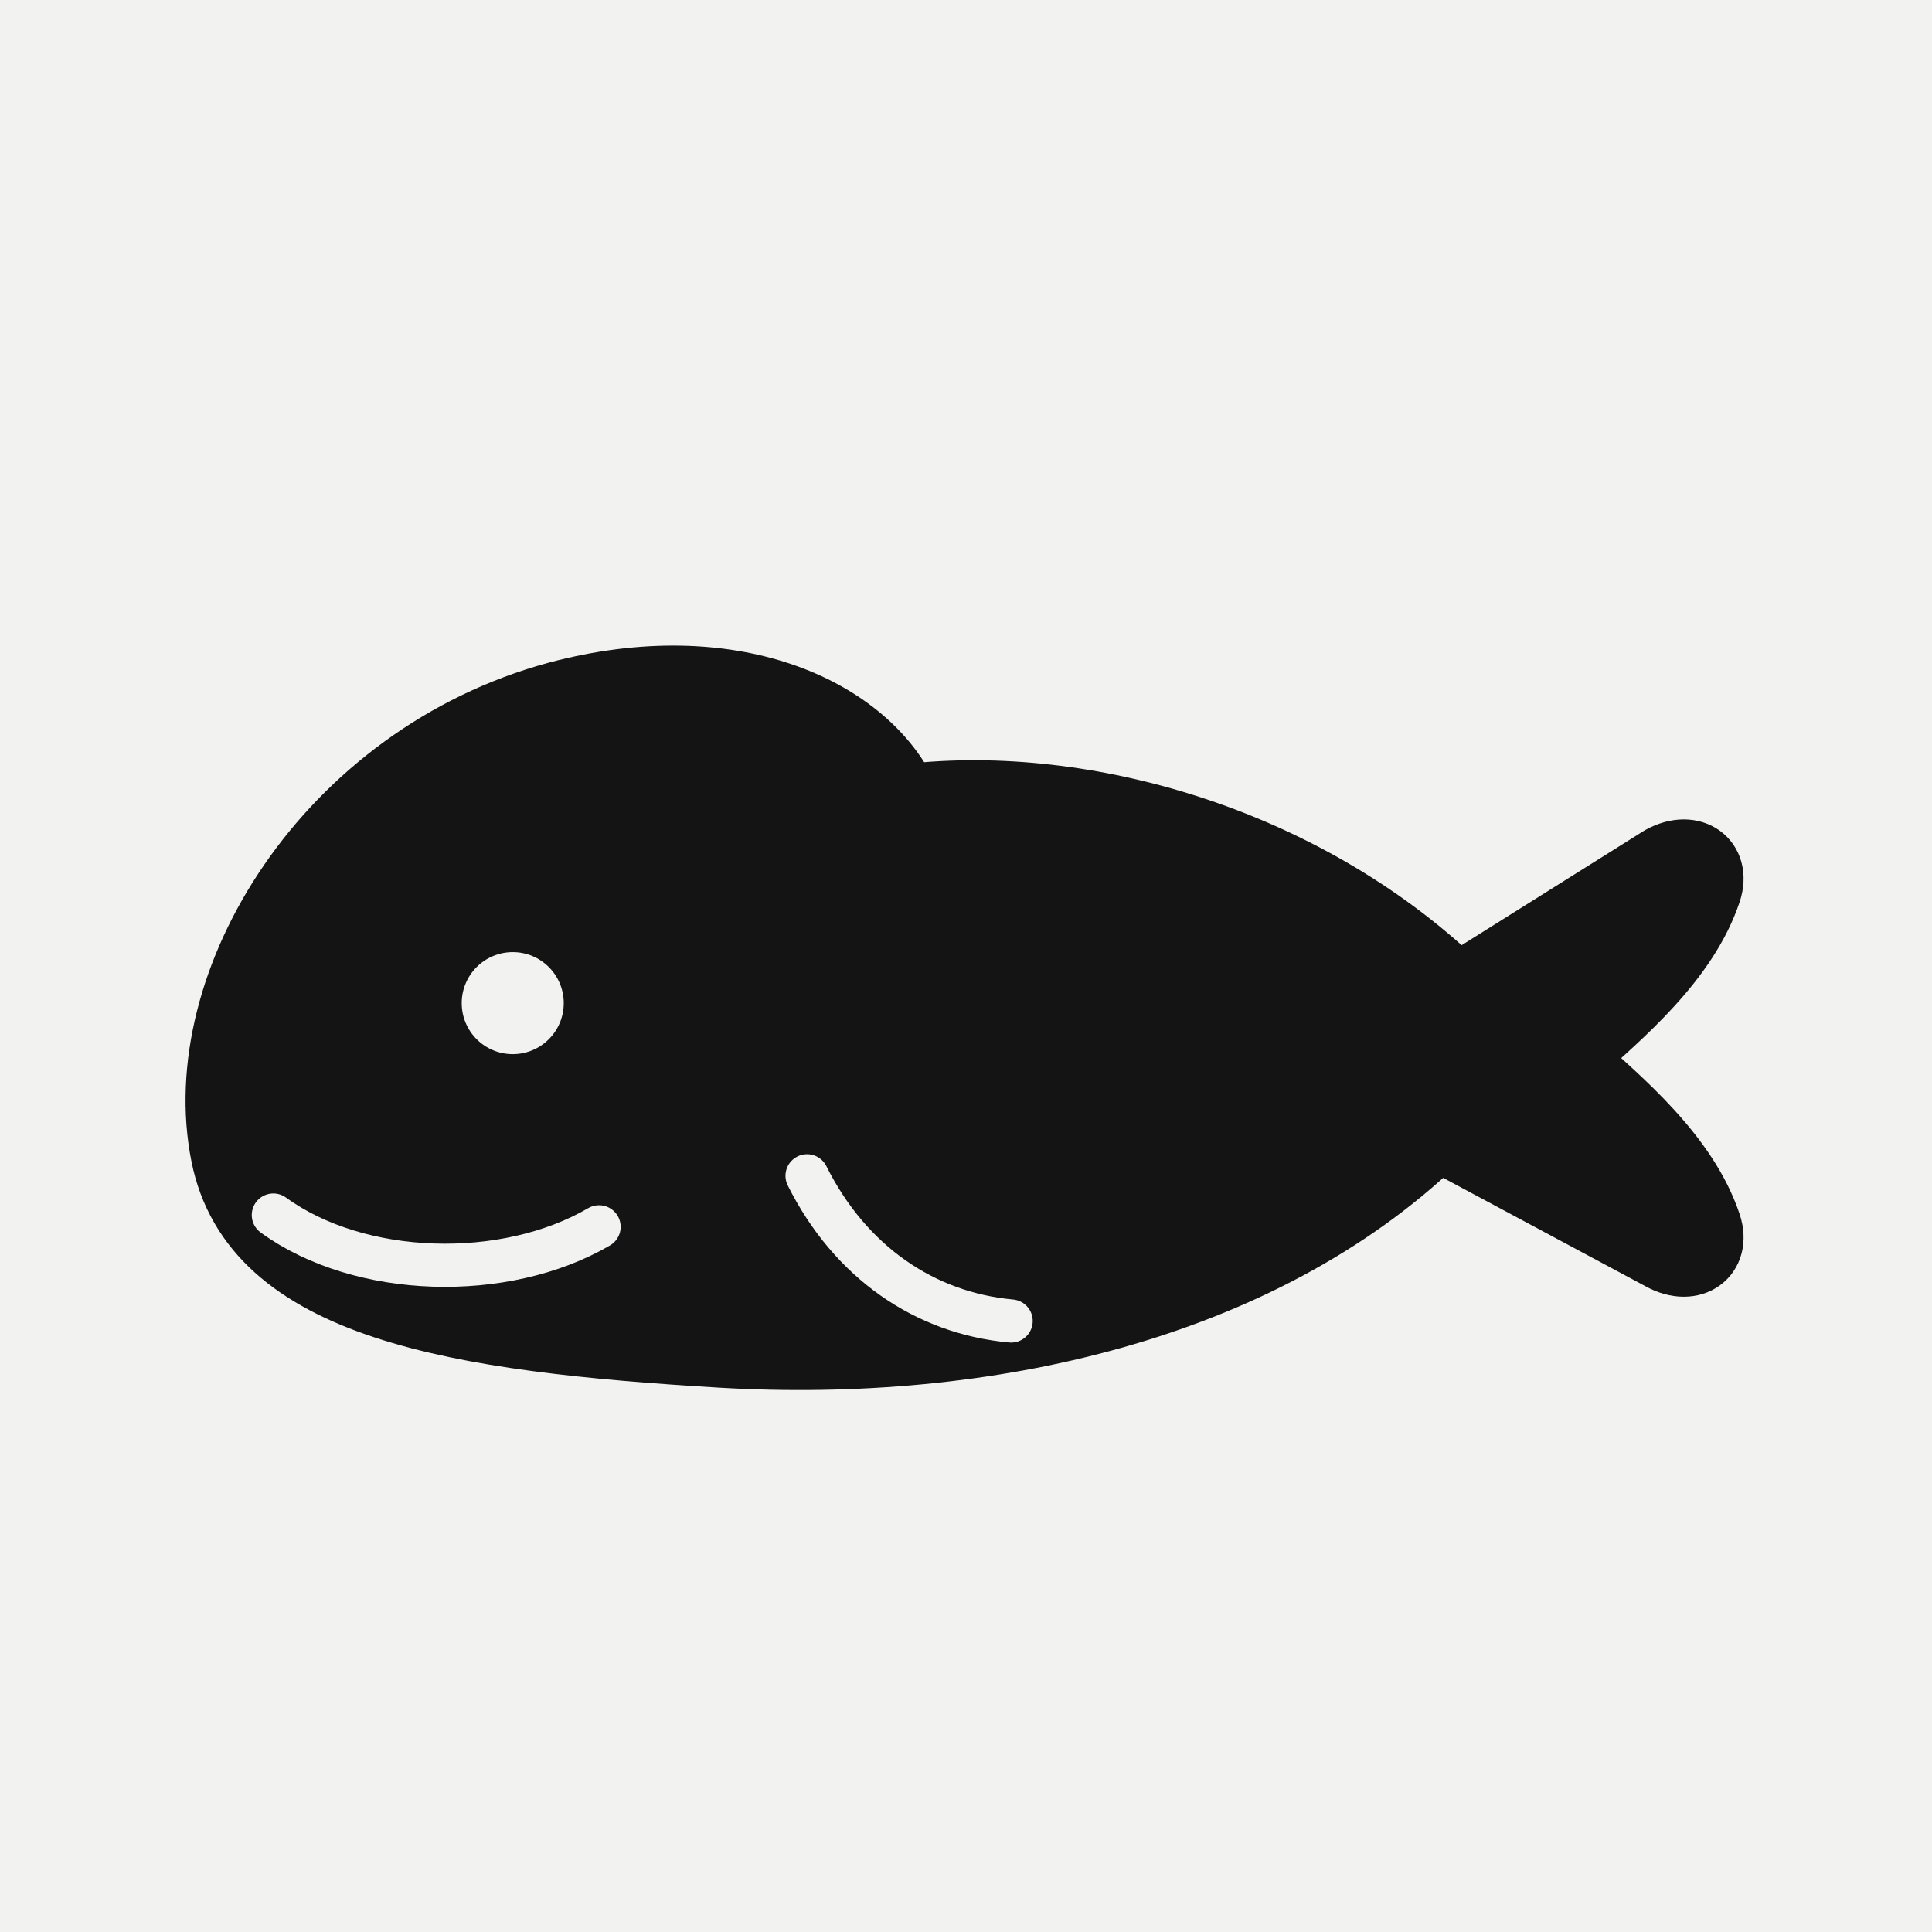
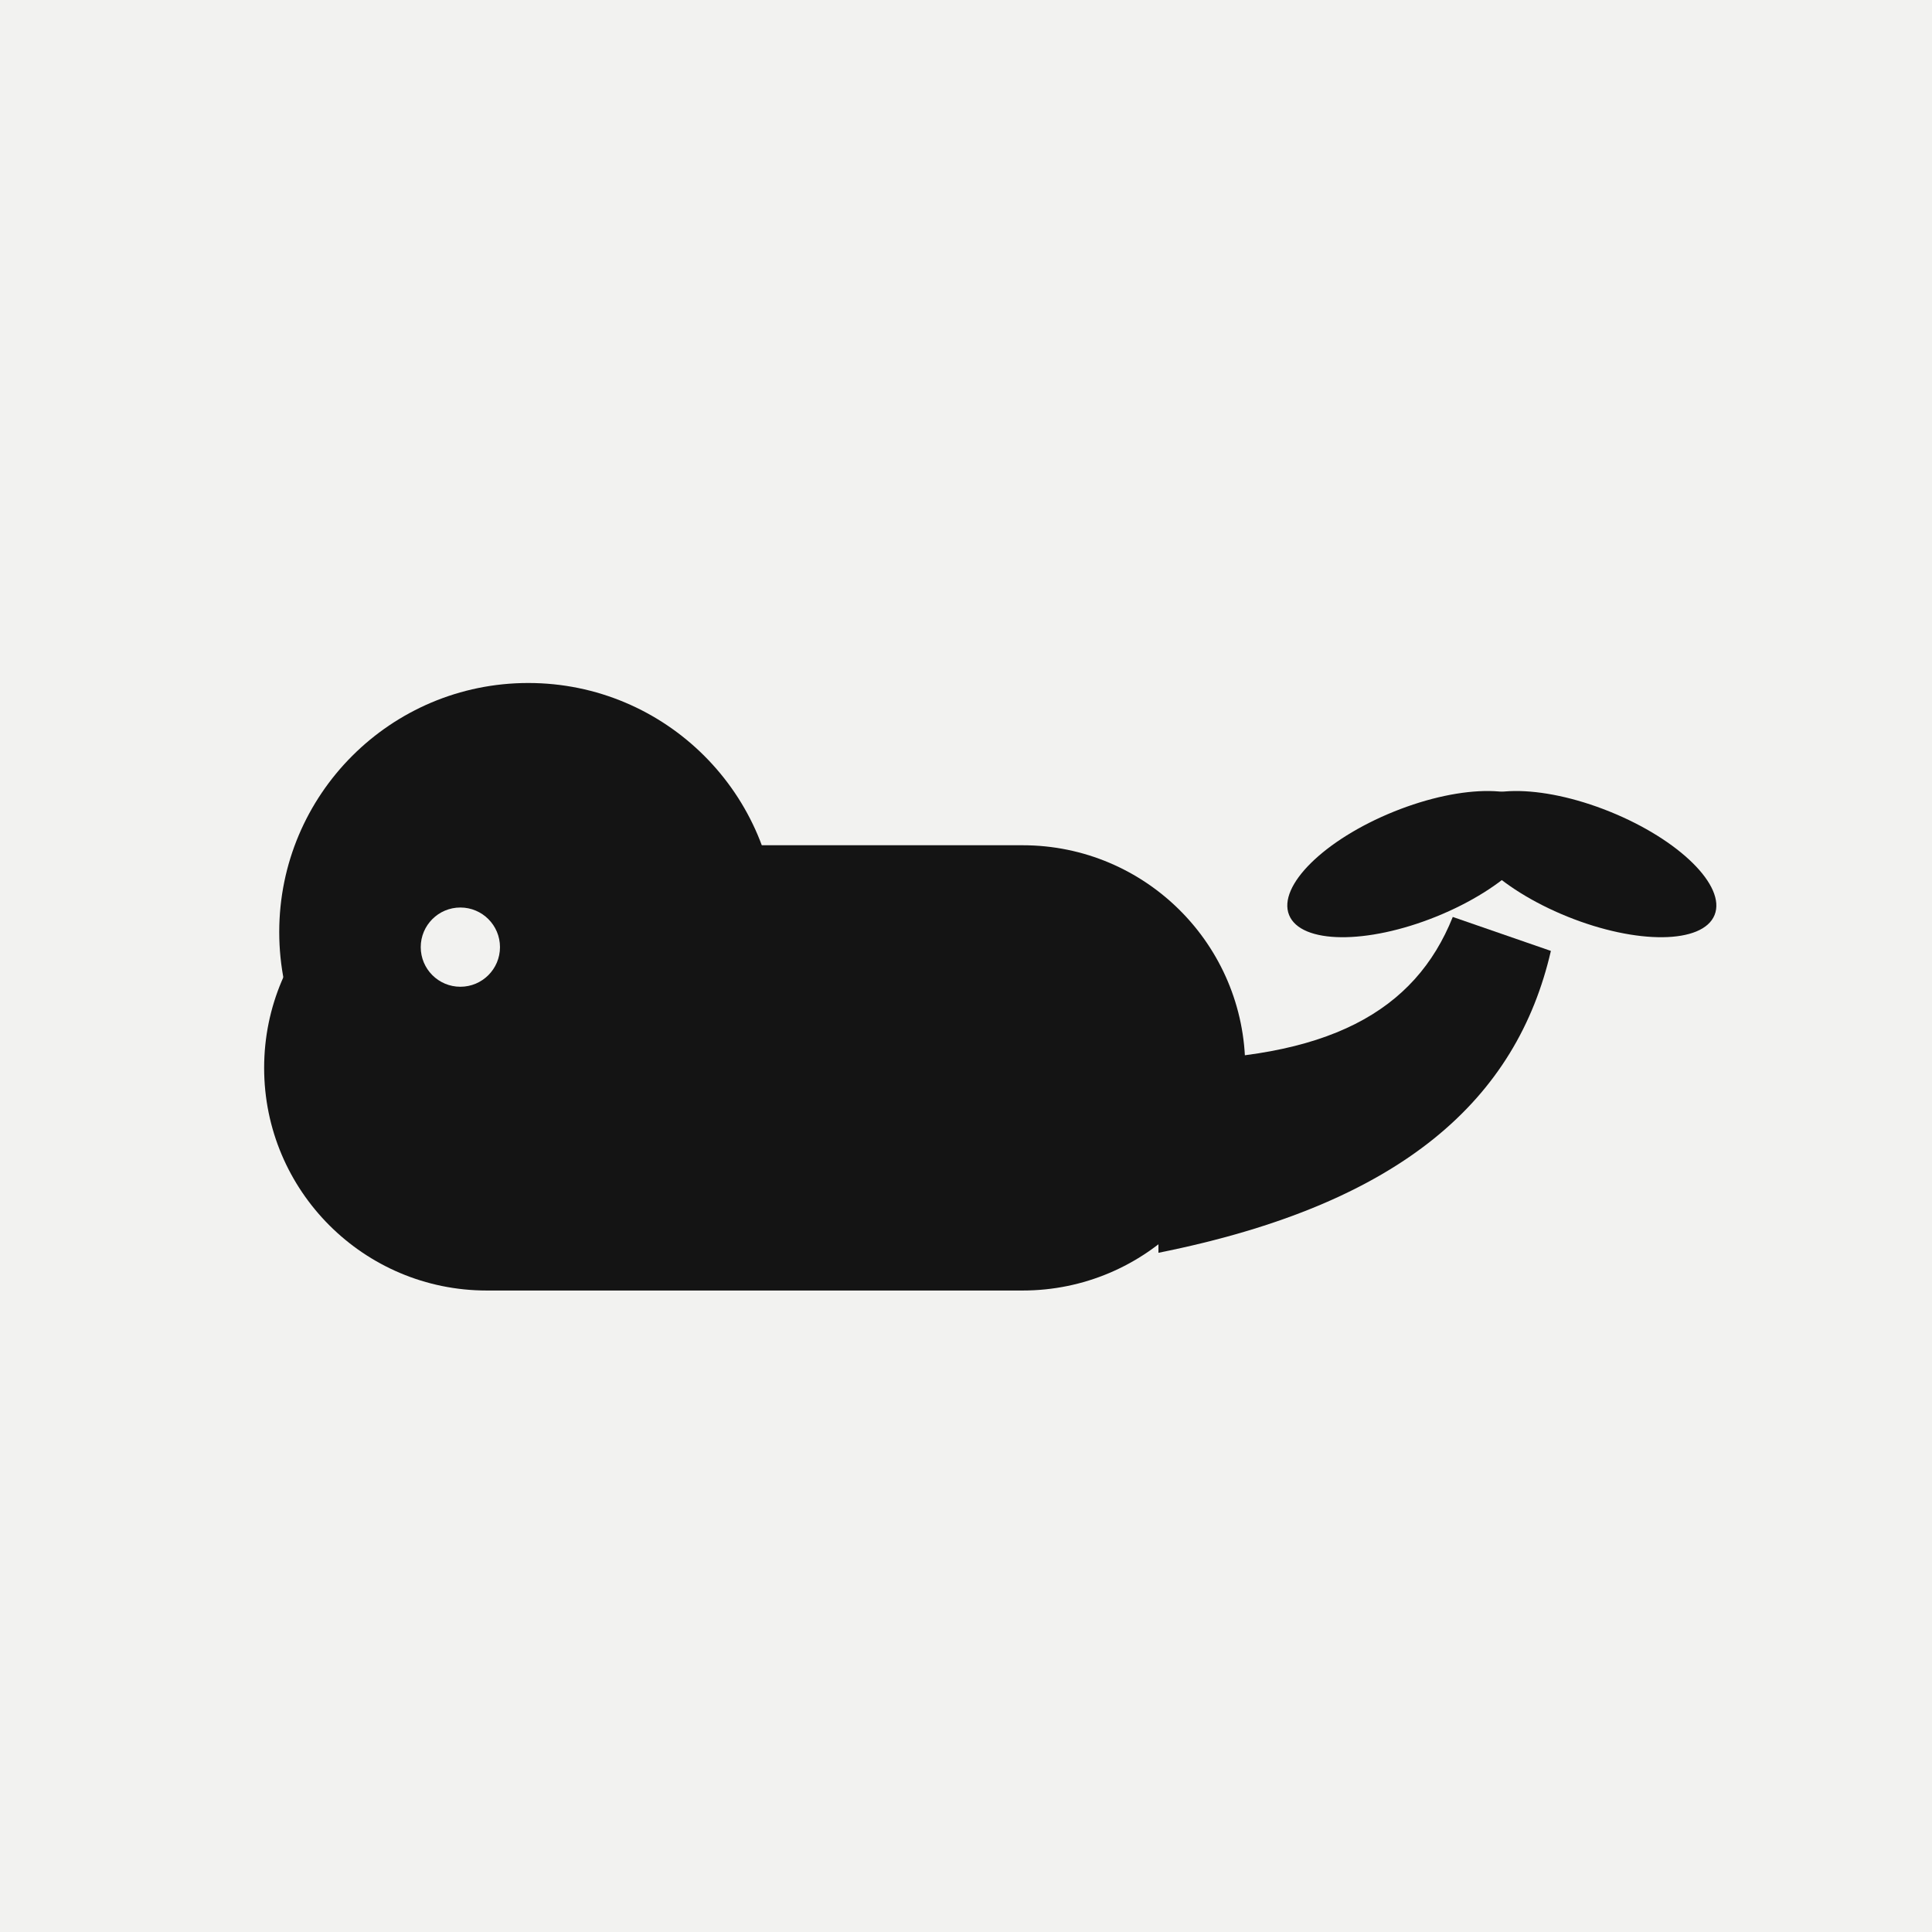
<svg xmlns="http://www.w3.org/2000/svg" viewBox="0 0 1024 1024">
  <rect width="1024" height="1024" fill="#F2F2F0" />
-   <g transform="translate(512 540) scale(1.04) translate(-549 -540)">
-     <g fill="#141414" stroke="#141414" stroke-width="28" stroke-linejoin="round" stroke-linecap="round">
-       <path d="M168 610              C150 520 222 404 340 372              C430 348 498 380 520 424              C610 414 722 446 800 520              L902 456 C920 446 936 458 930 476              C918 512 884 540 862 560              C884 580 918 608 930 644              C936 662 920 674 902 664              L790 604              C700 690 560 722 424 714              C290 706 184 690 168 610 Z" />
+   <g transform="translate(-56 -4)">
+     <g fill="#141414">
+       <rect x="196" y="452" width="520" height="236" rx="118" />
+       <circle cx="336" cy="498" r="132" />
+       <path d="M670 566 C760 566 806 540 826 490 L878 508 C860 586 800 642 670 668 Z" />
+       <ellipse cx="806" cy="462" rx="72" ry="30" transform="rotate(-22 806 462)" />
+       <ellipse cx="898" cy="462" rx="72" ry="30" transform="rotate(22 898 462)" />
    </g>
-     <g fill="none" stroke="#F2F2F0" stroke-width="22" stroke-linecap="round">
-       <path d="M196 640 C240 672 314 674 362 646" />
-       <path d="M468 620 C490 664 528 690 572 694" />
-     </g>
-     <circle cx="318" cy="532" r="26" fill="#F2F2F0" />
+     <circle cx="300" cy="506" r="21" fill="#F2F2F0" />
  </g>
</svg>
